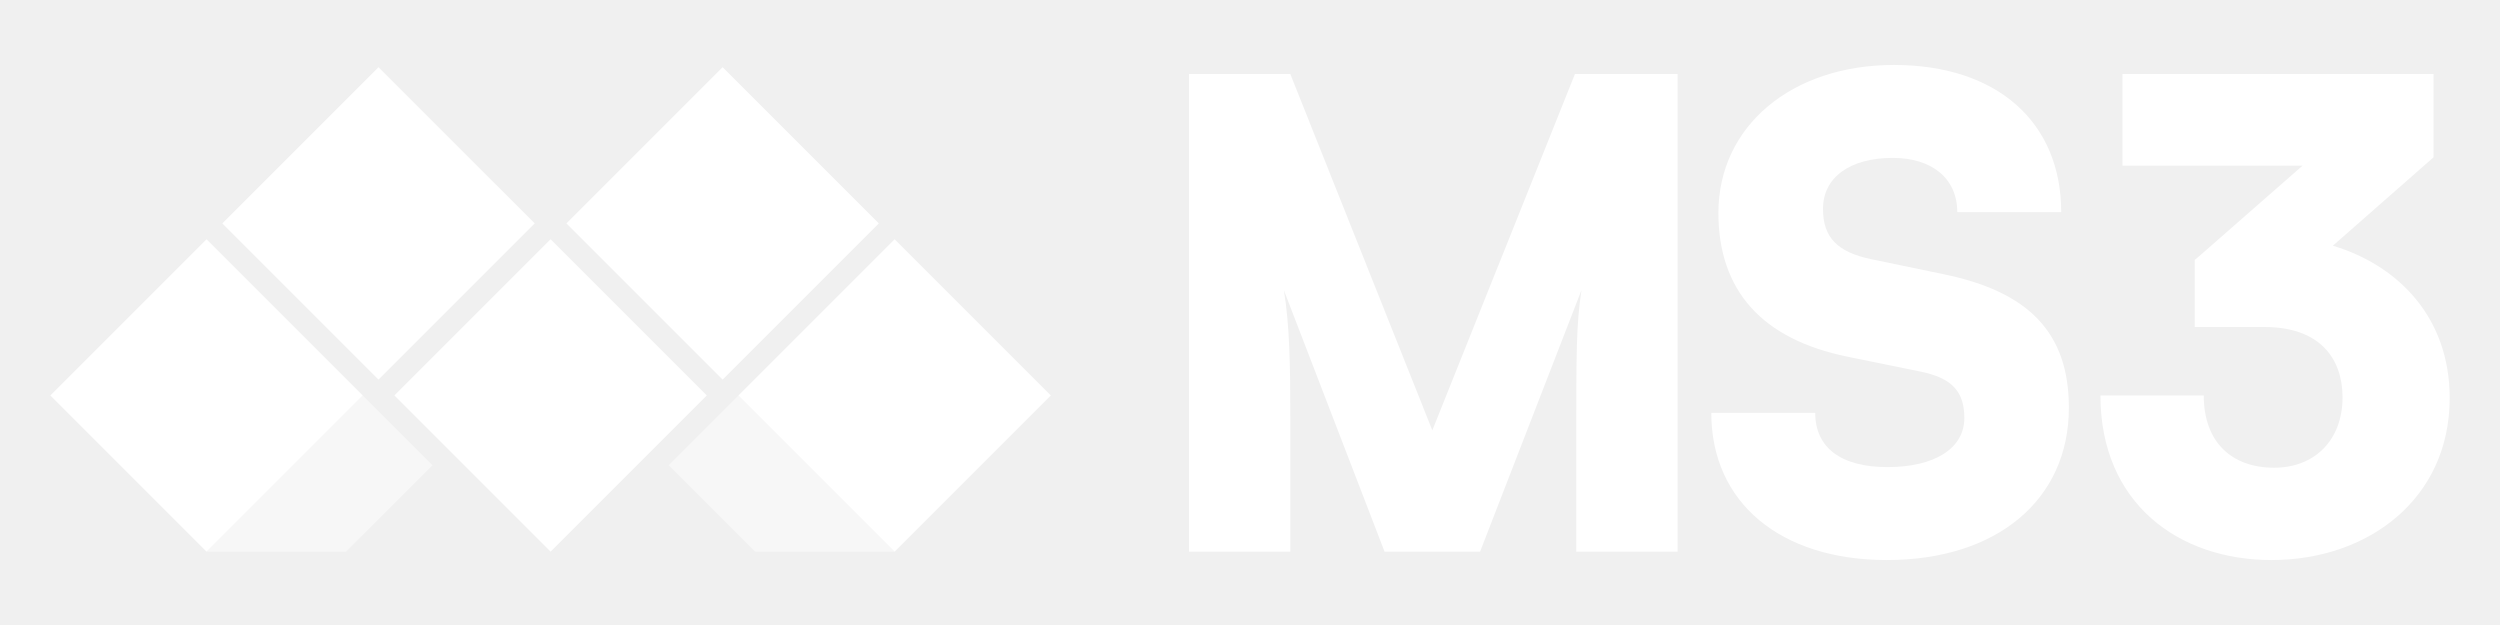
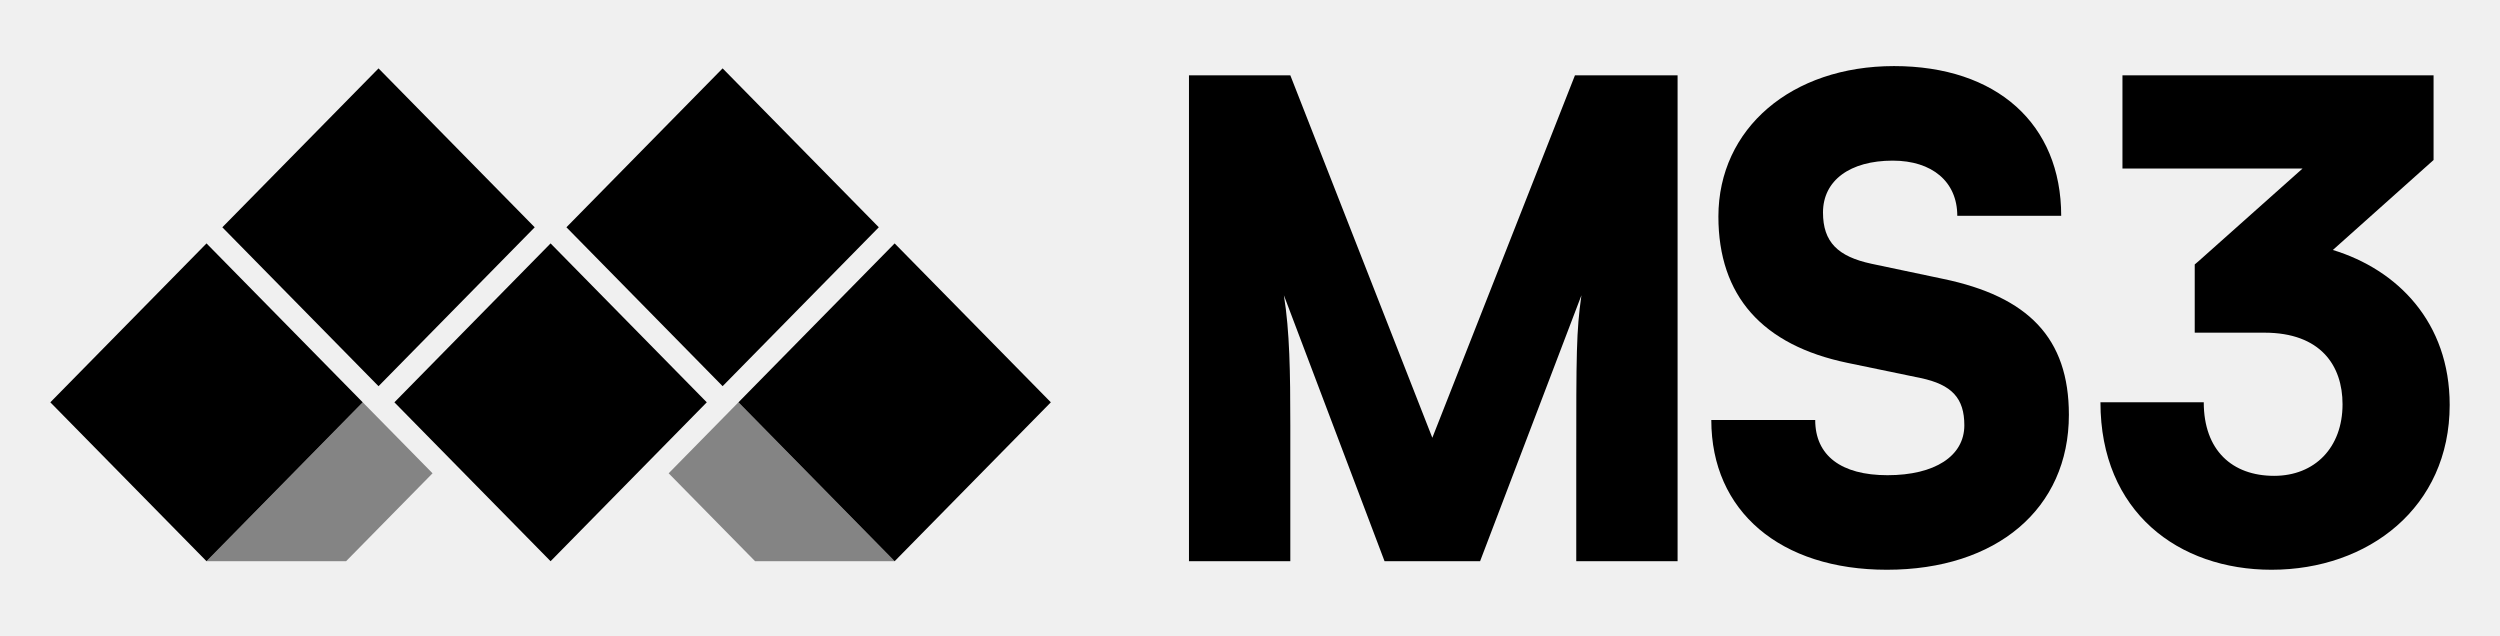
- <svg xmlns="http://www.w3.org/2000/svg" width="344" height="86" viewBox="0 0 344 86" fill="none">
-   <path d="M163.603 75.907V10.185H177.547L197.088 59.211L216.714 10.185H230.836V75.907H216.892V62.141C216.892 47.933 216.892 44.824 217.605 39.935L203.66 75.907H190.515L176.663 39.935C177.461 44.818 177.547 50.328 177.547 57.522V75.907H163.603Z" fill="white" />
-   <path d="M260.617 8.938C274.739 8.938 283.622 16.752 283.622 29.191H269.321C269.321 24.571 265.857 21.727 260.439 21.727C254.578 21.727 250.844 24.393 250.844 28.742C250.844 32.741 252.889 34.695 257.502 35.672L267.362 37.717C279.082 40.113 284.678 45.709 284.678 56.103C284.678 68.806 274.733 77.062 259.634 77.062C244.977 77.062 235.474 69.156 235.474 56.809H249.775C249.775 61.607 253.325 64.273 259.72 64.273C266.207 64.273 270.292 61.699 270.292 57.522C270.292 53.879 268.603 52.018 264.253 51.127L254.216 49.081C242.495 46.686 236.451 40.021 236.451 29.277C236.463 17.378 246.501 8.938 260.617 8.938Z" fill="white" />
-   <path d="M301.995 44.996V35.764C302.173 35.586 302.351 35.5 302.53 35.321L316.83 22.796H292.05V10.185H334.859V21.641L321.001 33.81C329.884 36.476 337.077 43.577 337.077 54.77C337.077 68.628 325.885 77.062 312.561 77.062C299.771 77.062 289.021 69.248 289.021 54.413H303.236C303.236 60.9 307.143 64.359 312.917 64.359C318.513 64.359 322.334 60.538 322.334 54.678C322.334 49.438 319.312 44.996 311.584 44.996H301.995Z" fill="white" />
-   <path d="M28.417 32.922L6.925 54.414L28.417 75.906L49.909 54.414L28.417 32.922Z" fill="white" />
-   <path d="M52.084 9.25L30.592 30.742L52.084 52.235L73.577 30.742L52.084 9.25Z" fill="white" />
-   <path d="M75.76 32.922L54.268 54.414L75.76 75.907L97.252 54.414L75.76 32.922Z" fill="white" />
-   <path d="M99.432 9.247L77.939 30.739L99.432 52.231L120.924 30.739L99.432 9.247Z" fill="white" />
-   <path d="M123.103 32.923L101.611 54.415L123.103 75.907L144.595 54.415L123.103 32.923Z" fill="white" />
-   <path opacity="0.45" d="M28.417 75.907H47.619L59.518 64.015L49.911 54.413L28.417 75.907Z" fill="white" />
-   <path opacity="0.45" d="M123.103 75.907H103.9L92.008 64.015L101.609 54.413L123.103 75.907Z" fill="white" />
+ <svg xmlns="http://www.w3.org/2000/svg" width="173" height="44" viewBox="0 0 173 44" fill="none">
+   <path d="M82.277 38.836V5.211H89.29L99.117 30.294L108.987 5.211H116.089V38.836H109.077V31.793C109.077 24.524 109.077 22.933 109.435 20.432L102.422 38.836H95.811L88.845 20.432C89.246 22.93 89.29 25.749 89.29 29.43V38.836H82.277Z" fill="black" />
+   <path d="M131.066 4.573C138.168 4.573 142.635 8.571 142.635 14.935H135.444C135.444 12.571 133.701 11.116 130.976 11.116C128.029 11.116 126.151 12.48 126.151 14.705C126.151 16.751 127.18 17.751 129.5 18.251L134.458 19.297C140.352 20.523 143.167 23.386 143.167 28.704C143.167 35.203 138.165 39.427 130.572 39.427C123.201 39.427 118.422 35.382 118.422 29.065H125.613C125.613 31.52 127.399 32.884 130.615 32.884C133.877 32.884 135.932 31.567 135.932 29.43C135.932 27.566 135.082 26.614 132.895 26.158L127.847 25.111C121.953 23.886 118.913 20.476 118.913 14.979C118.919 8.891 123.967 4.573 131.066 4.573Z" fill="black" />
+   <path d="M151.875 23.021V18.298C151.965 18.207 152.055 18.163 152.144 18.071L159.336 11.663H146.874V5.211H168.403V11.072L161.434 17.298C165.901 18.662 169.518 22.295 169.518 28.022C169.518 35.112 163.89 39.427 157.189 39.427C150.757 39.427 145.351 35.429 145.351 27.839H152.5C152.5 31.158 154.464 32.928 157.368 32.928C160.183 32.928 162.104 30.973 162.104 27.975C162.104 25.294 160.584 23.021 156.698 23.021H151.875Z" fill="black" />
+   <path d="M14.291 16.844L3.483 27.84L14.291 38.836L25.1 27.84L14.291 16.844Z" fill="black" />
+   <path d="M26.194 4.733L15.385 15.729L26.194 26.725L37.002 15.729L26.194 4.733Z" fill="black" />
+   <path d="M38.1 16.844L27.292 27.84L38.1 38.836L48.909 27.84L38.1 16.844Z" fill="black" />
+   <path d="M50.005 4.731L39.196 15.727L50.005 26.723L60.813 15.727L50.005 4.731Z" fill="black" />
+   <path d="M61.909 16.844L51.101 27.84L61.909 38.836L72.718 27.84L61.909 16.844Z" fill="black" />
+   <path opacity="0.45" d="M14.291 38.836H23.948L29.932 32.752L25.101 27.839L14.291 38.836Z" fill="black" />
+   <path opacity="0.45" d="M61.909 38.836H52.252L46.271 32.752L51.1 27.839L61.909 38.836Z" fill="black" />
</svg>
